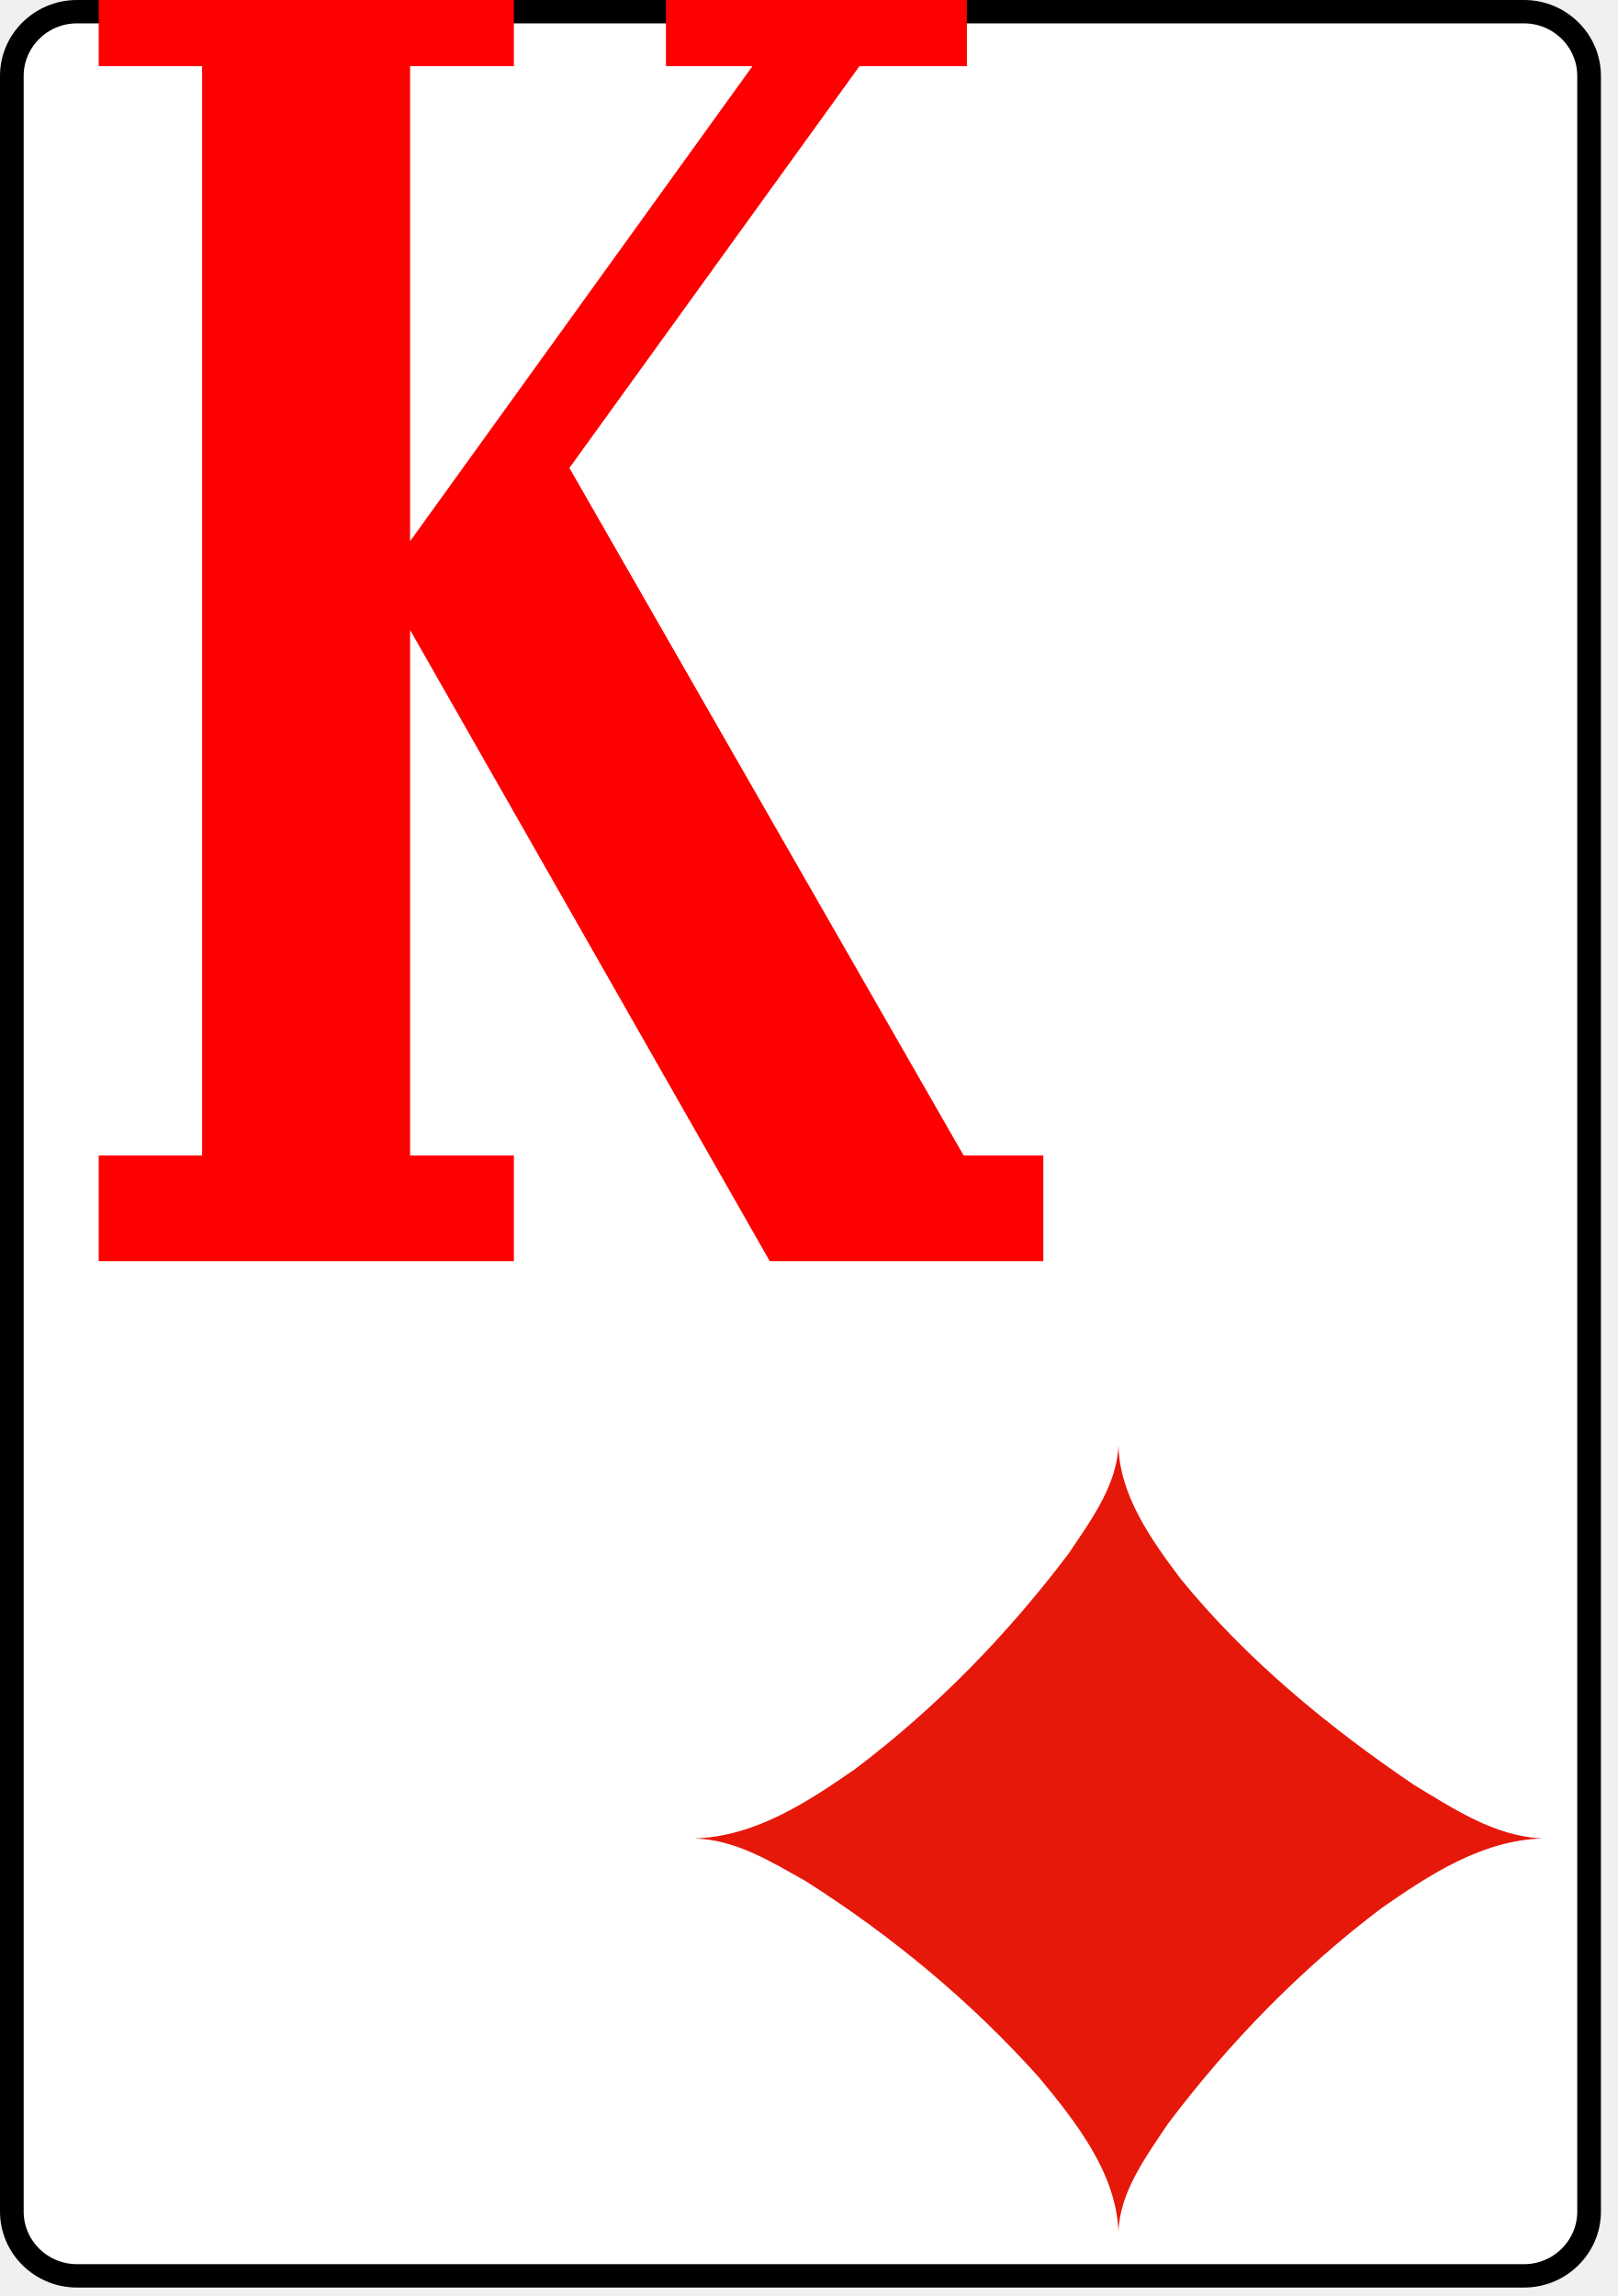
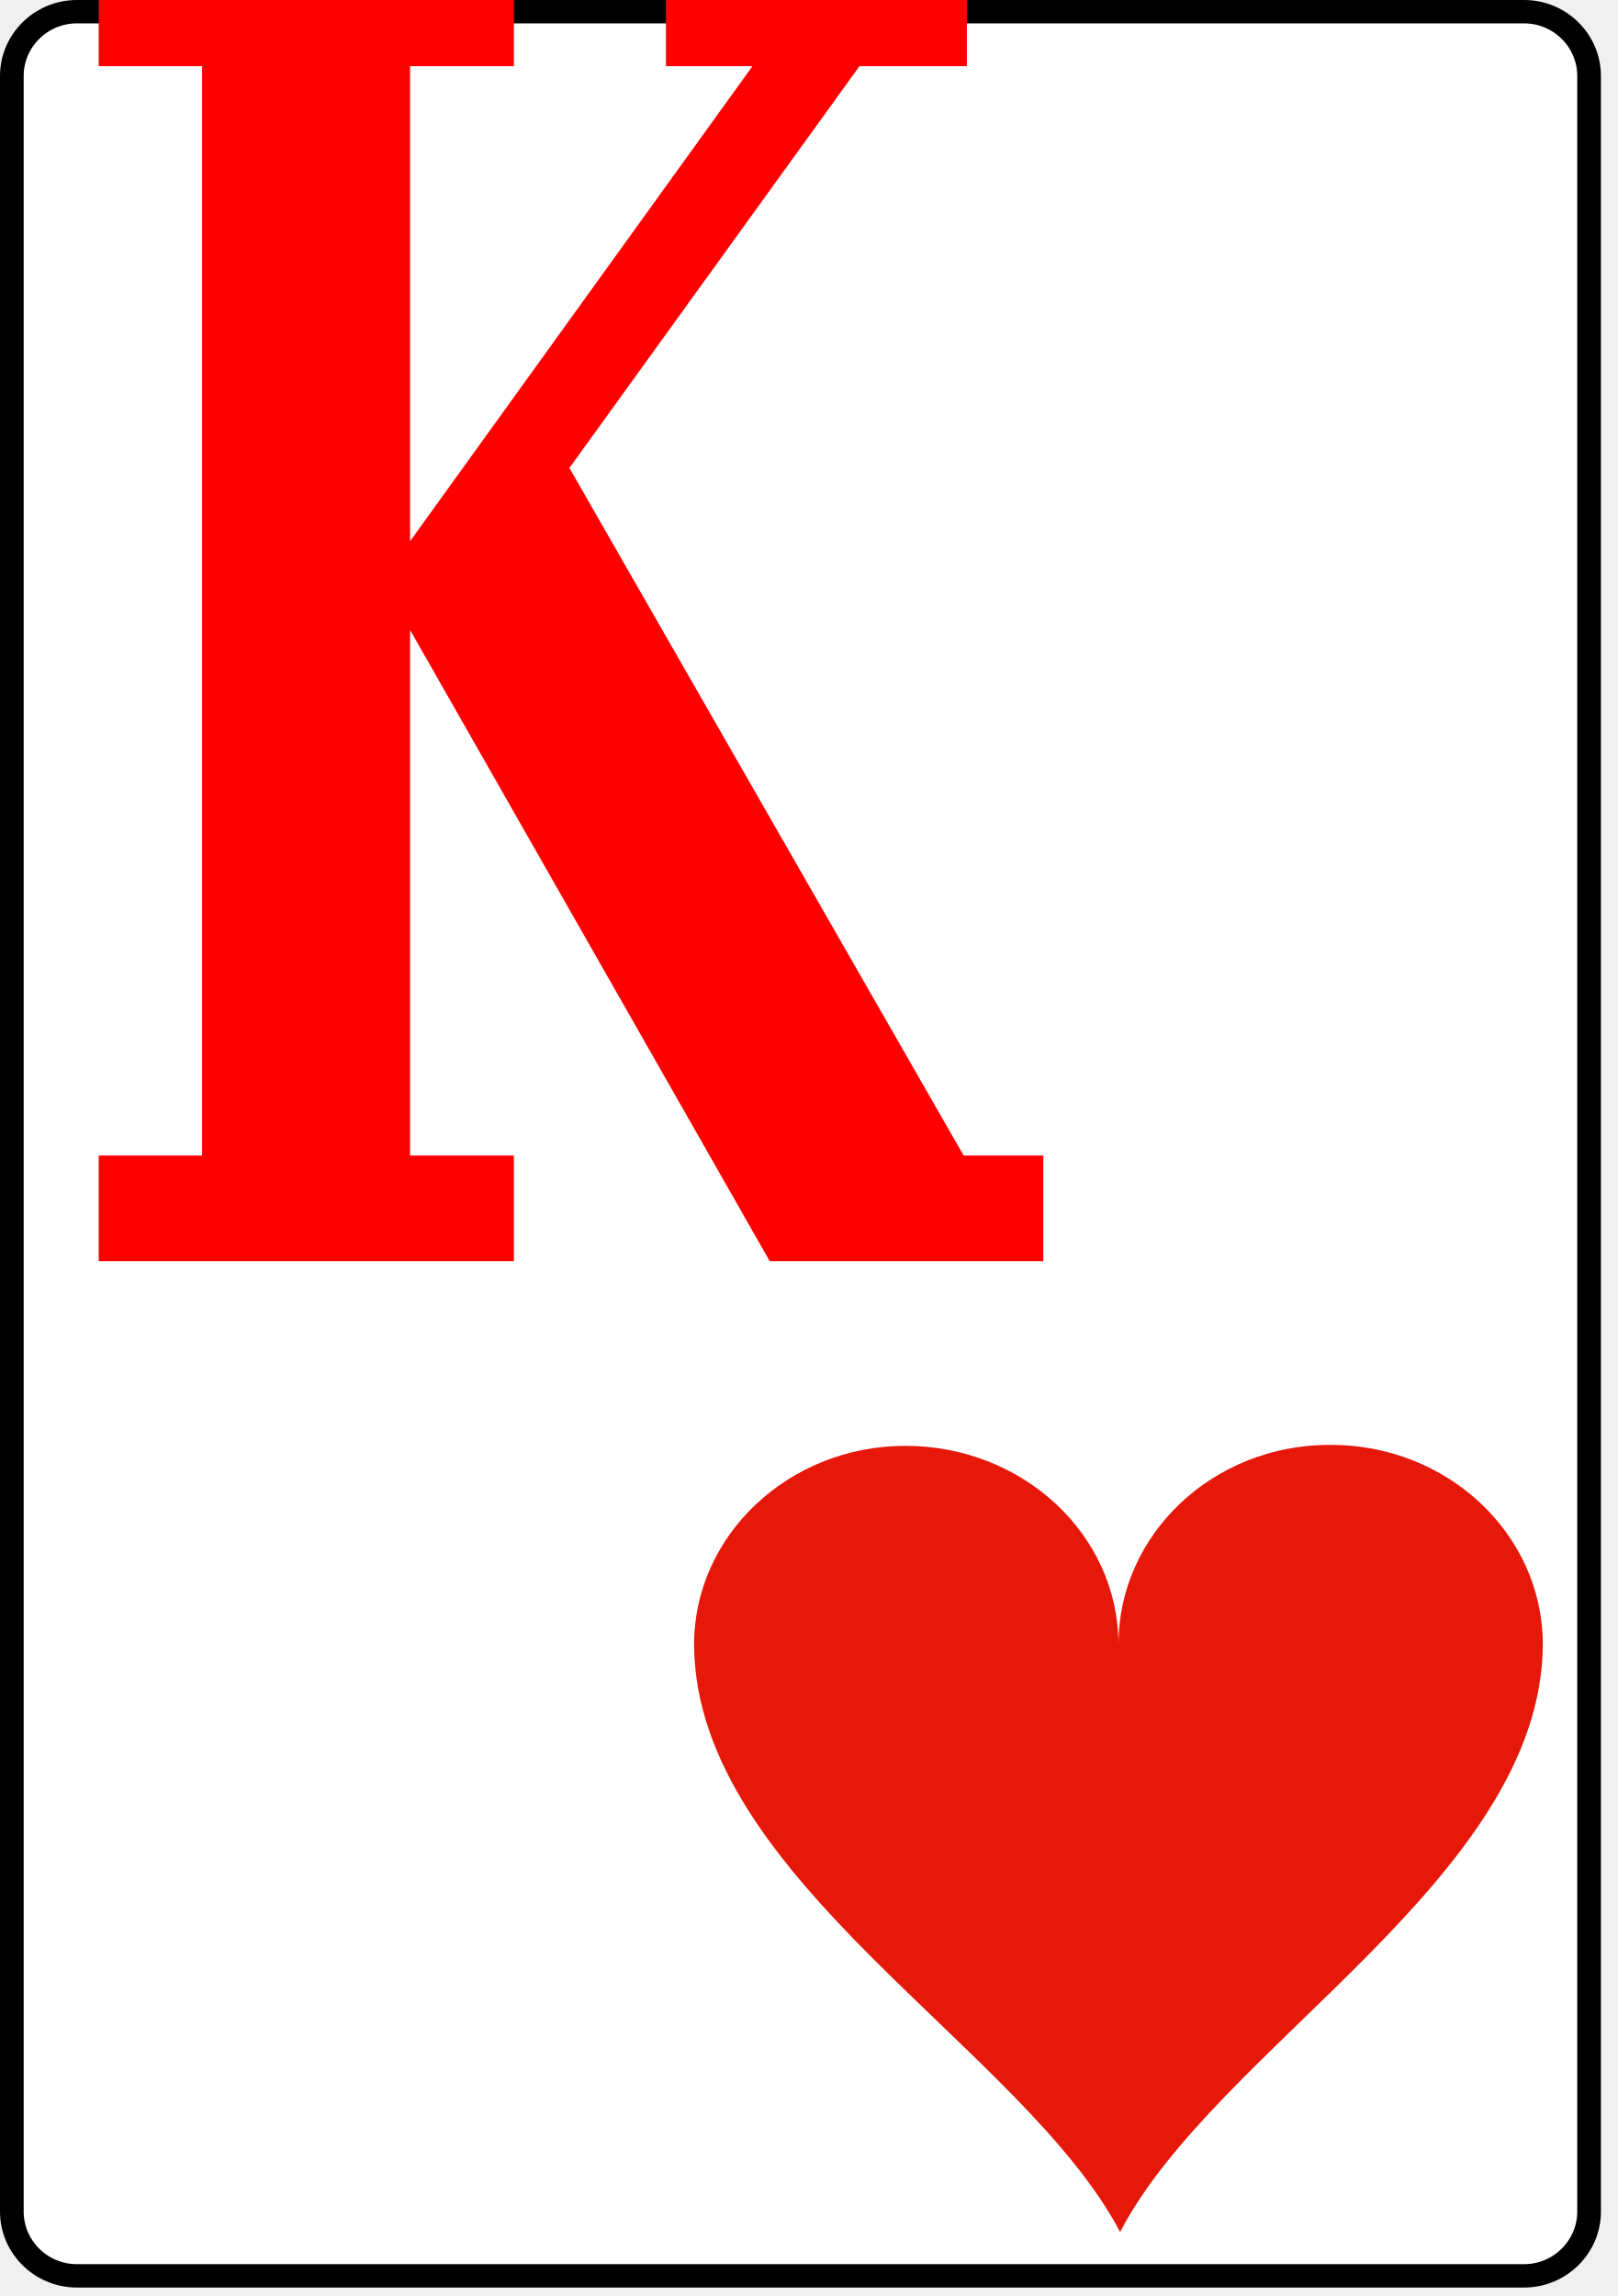
<svg xmlns="http://www.w3.org/2000/svg" width="74" height="105" viewBox="0 0 19.579 27.781" version="1.1" id="svg1">
  <defs id="defs1" />
  <g id="club" transform="translate(-81.85335,-116.0215)">
    <g id="rect" transform="matrix(0.1145846,0,0,0.1131401,81.99658,142.7814)">
      <path style="fill:#ffffff;stroke:#000000;stroke-width:2.5" d="m 0,0 c 0,3.78 3.09,6.87 6.87,6.87 h 152.845 c 3.77,0 6.86,-3.09 6.86,-6.87 v -228.4 c 0,-3.78 -3.09,-6.87 -6.86,-6.87 H 6.87 c -3.78,0 -6.87,3.09 -6.87,6.87 z" id="path1" />
    </g>
    <g id="number" transform="matrix(0.5519321,0,0,0.4745855,82.41974,131.2813)" style="fill:#ff0000">
      <text transform="scale(0.56453,1.05741)" font-family="'Bitstream Vera Serif'" font-weight="bold" font-size="43px" id="K" style="fill:#ff0000">K</text>
    </g>
-     <g id="use567" transform="matrix(-0.6686819,0,0,-0.5998108,95.38818,138.2663)">
-       <path style="fill:#e6180a" d="m 0,0 c -2.56,0 -5.12,0 -7.68,0 0.875,0.039 1.619,0.605 2.322,1.073 C -3.779,2.264 -2.3,3.63 -1.132,5.228 -0.587,6.032 -0.014,6.936 0,7.94 M -7.68,0 c 1.11,-0.035 2.058,-0.741 2.904,-1.393 1.495,-1.255 2.789,-2.748 3.881,-4.364 C -0.494,-6.426 -0.022,-7.135 0,-7.94 0,-5.293 0,-2.647 0,0 m 0,-7.94 c 0.038,1.182 0.758,2.206 1.438,3.12 1.212,1.51 2.648,2.846 4.228,3.963 C 6.28,-0.474 6.932,-0.018 7.68,0 5.12,0 2.56,0 0,0 M 7.68,0 C 6.57,0.035 5.622,0.741 4.776,1.392 3.281,2.648 1.987,4.141 0.895,5.757 0.494,6.426 0.022,7.135 0,7.94 0,5.293 0,2.647 0,0" id="path2" />
+     <g id="use825" transform="matrix(-0.6695518,0,0,-0.5998092,95.38819,138.2663)">
+       <path style="fill:#e6180a" d="m -7.67,3.93 c 0.01,-4.71 5.91,-8.14 7.64,-11.87 1.75,3.72 7.66,7.12 7.7,11.83 C 7.68,6.11 5.96,7.92 3.85,7.92 1.73,7.92 0,6.13 0,3.91 0,6.14 -1.71,7.94 -3.82,7.94 -5.94,7.95 -7.66,6.15 -7.67,3.93 Z" id="path3" />
    </g>
  </g>
</svg>
